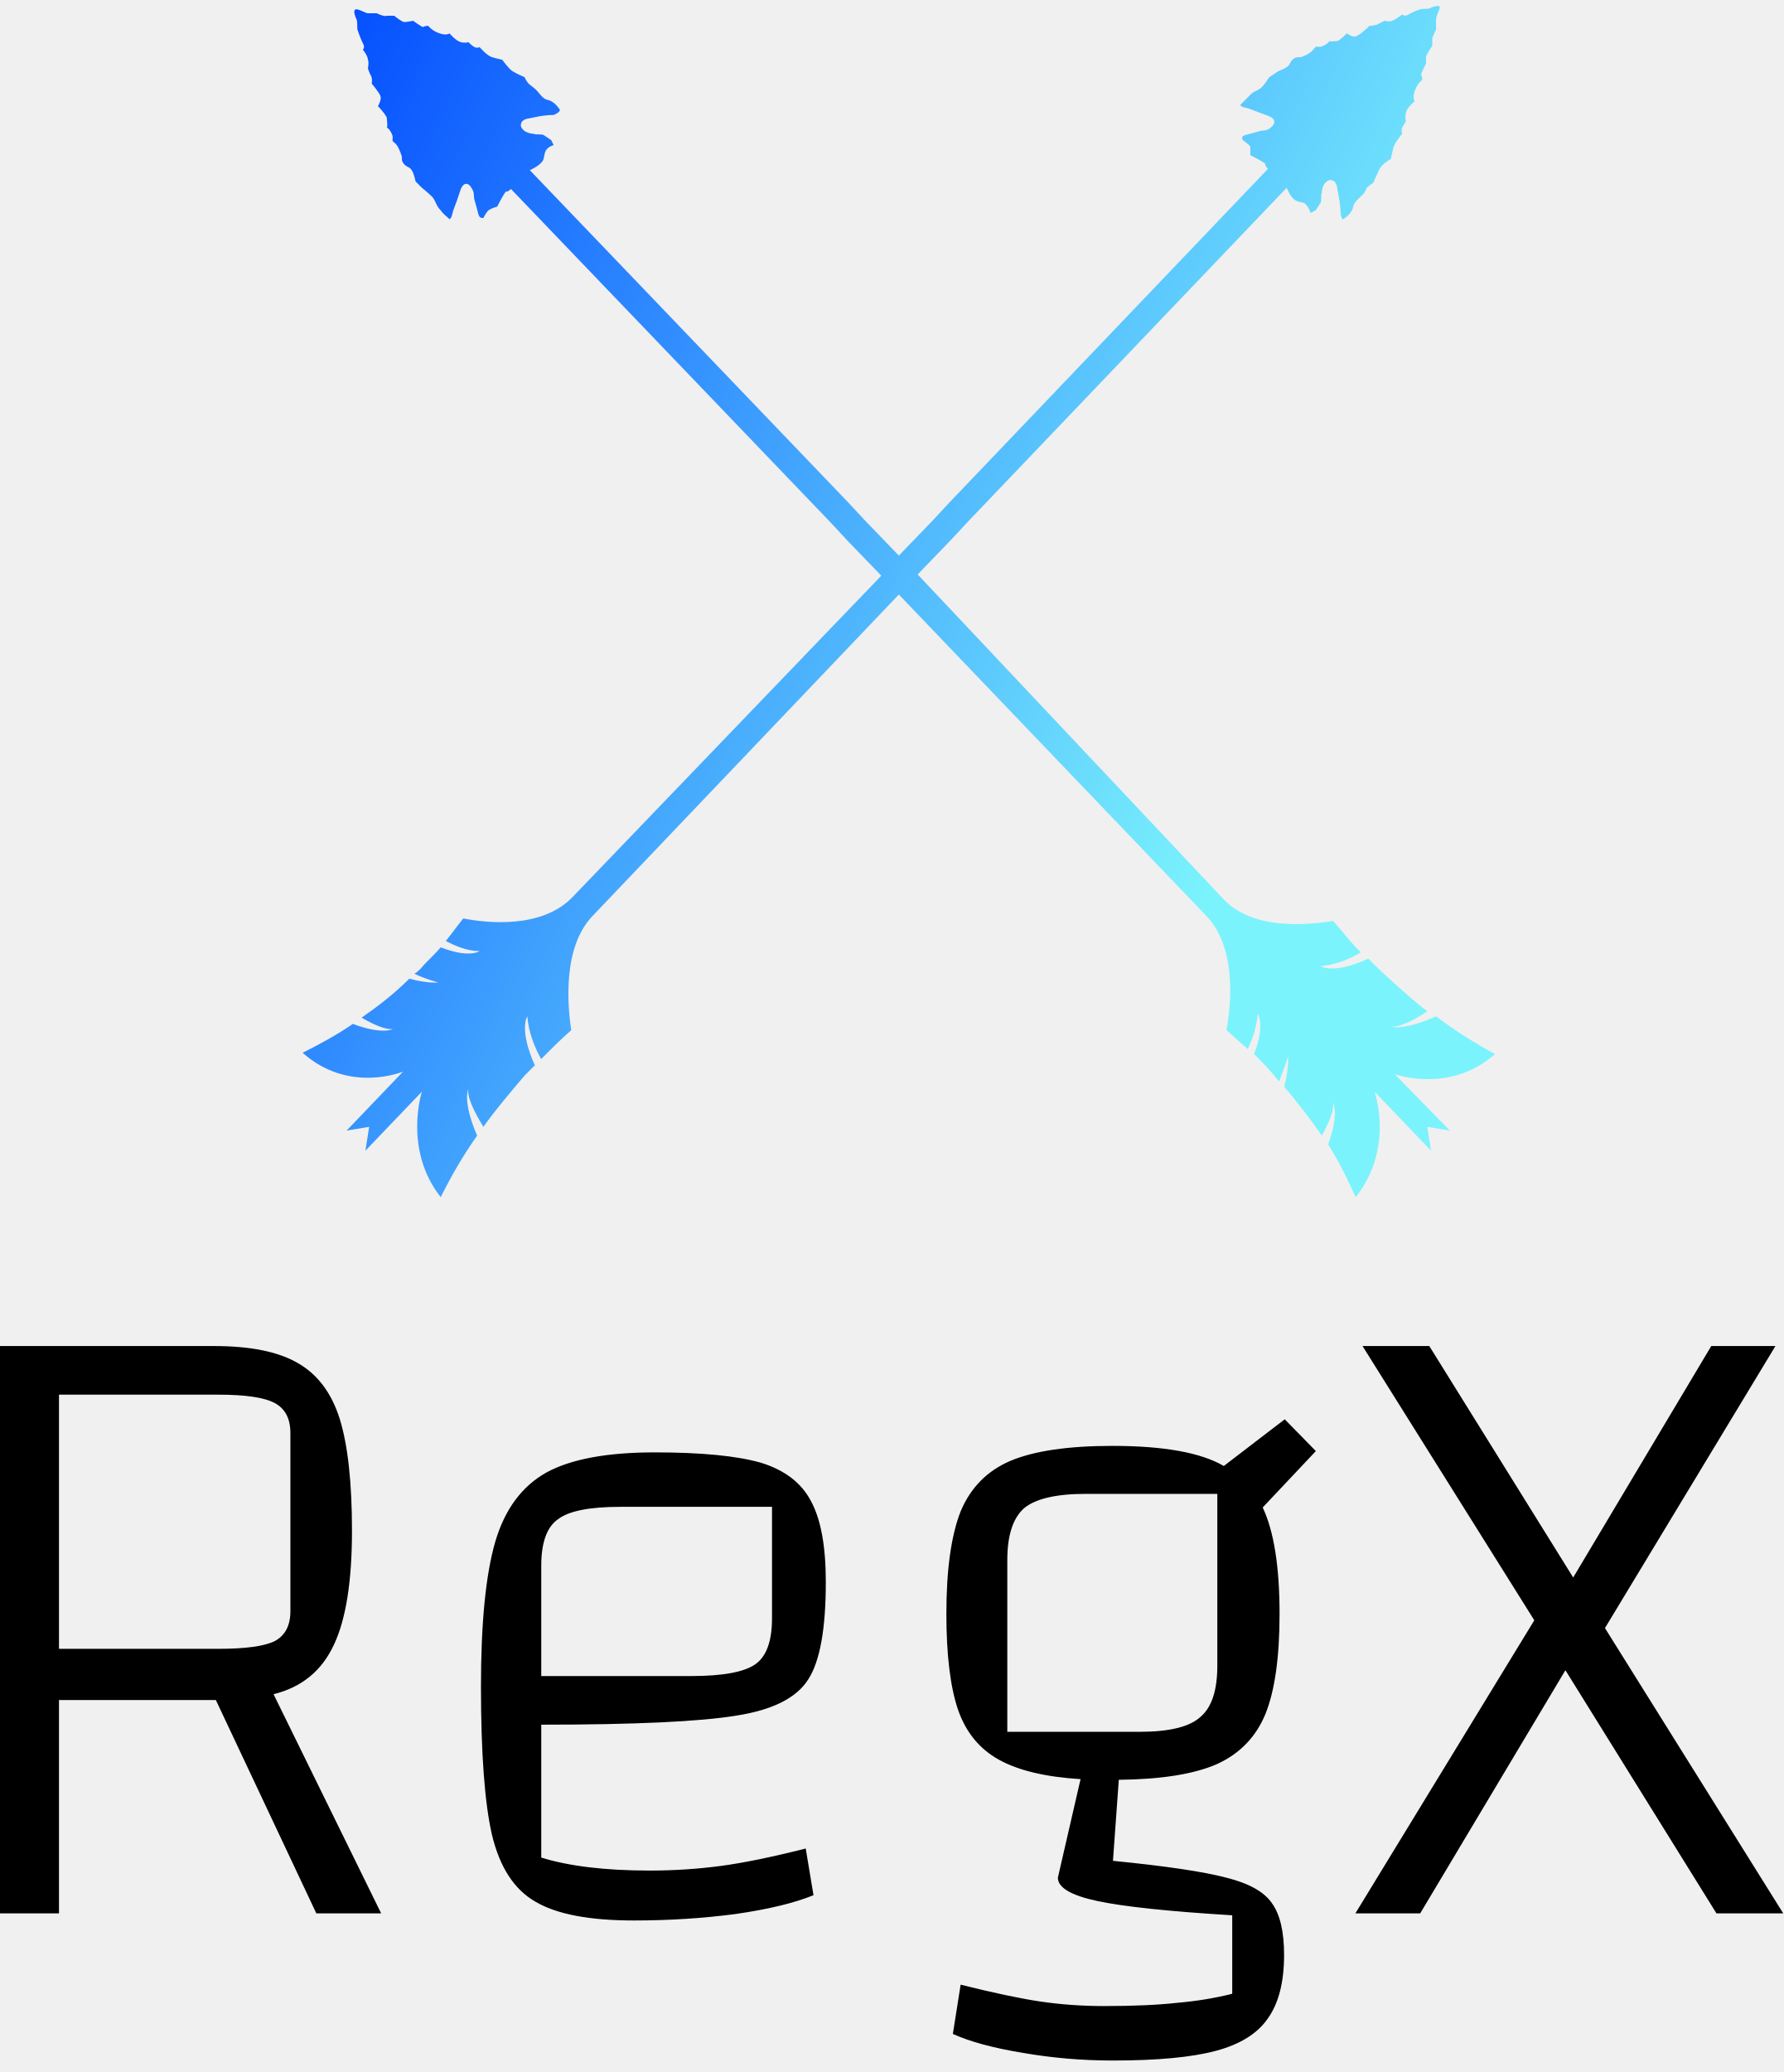
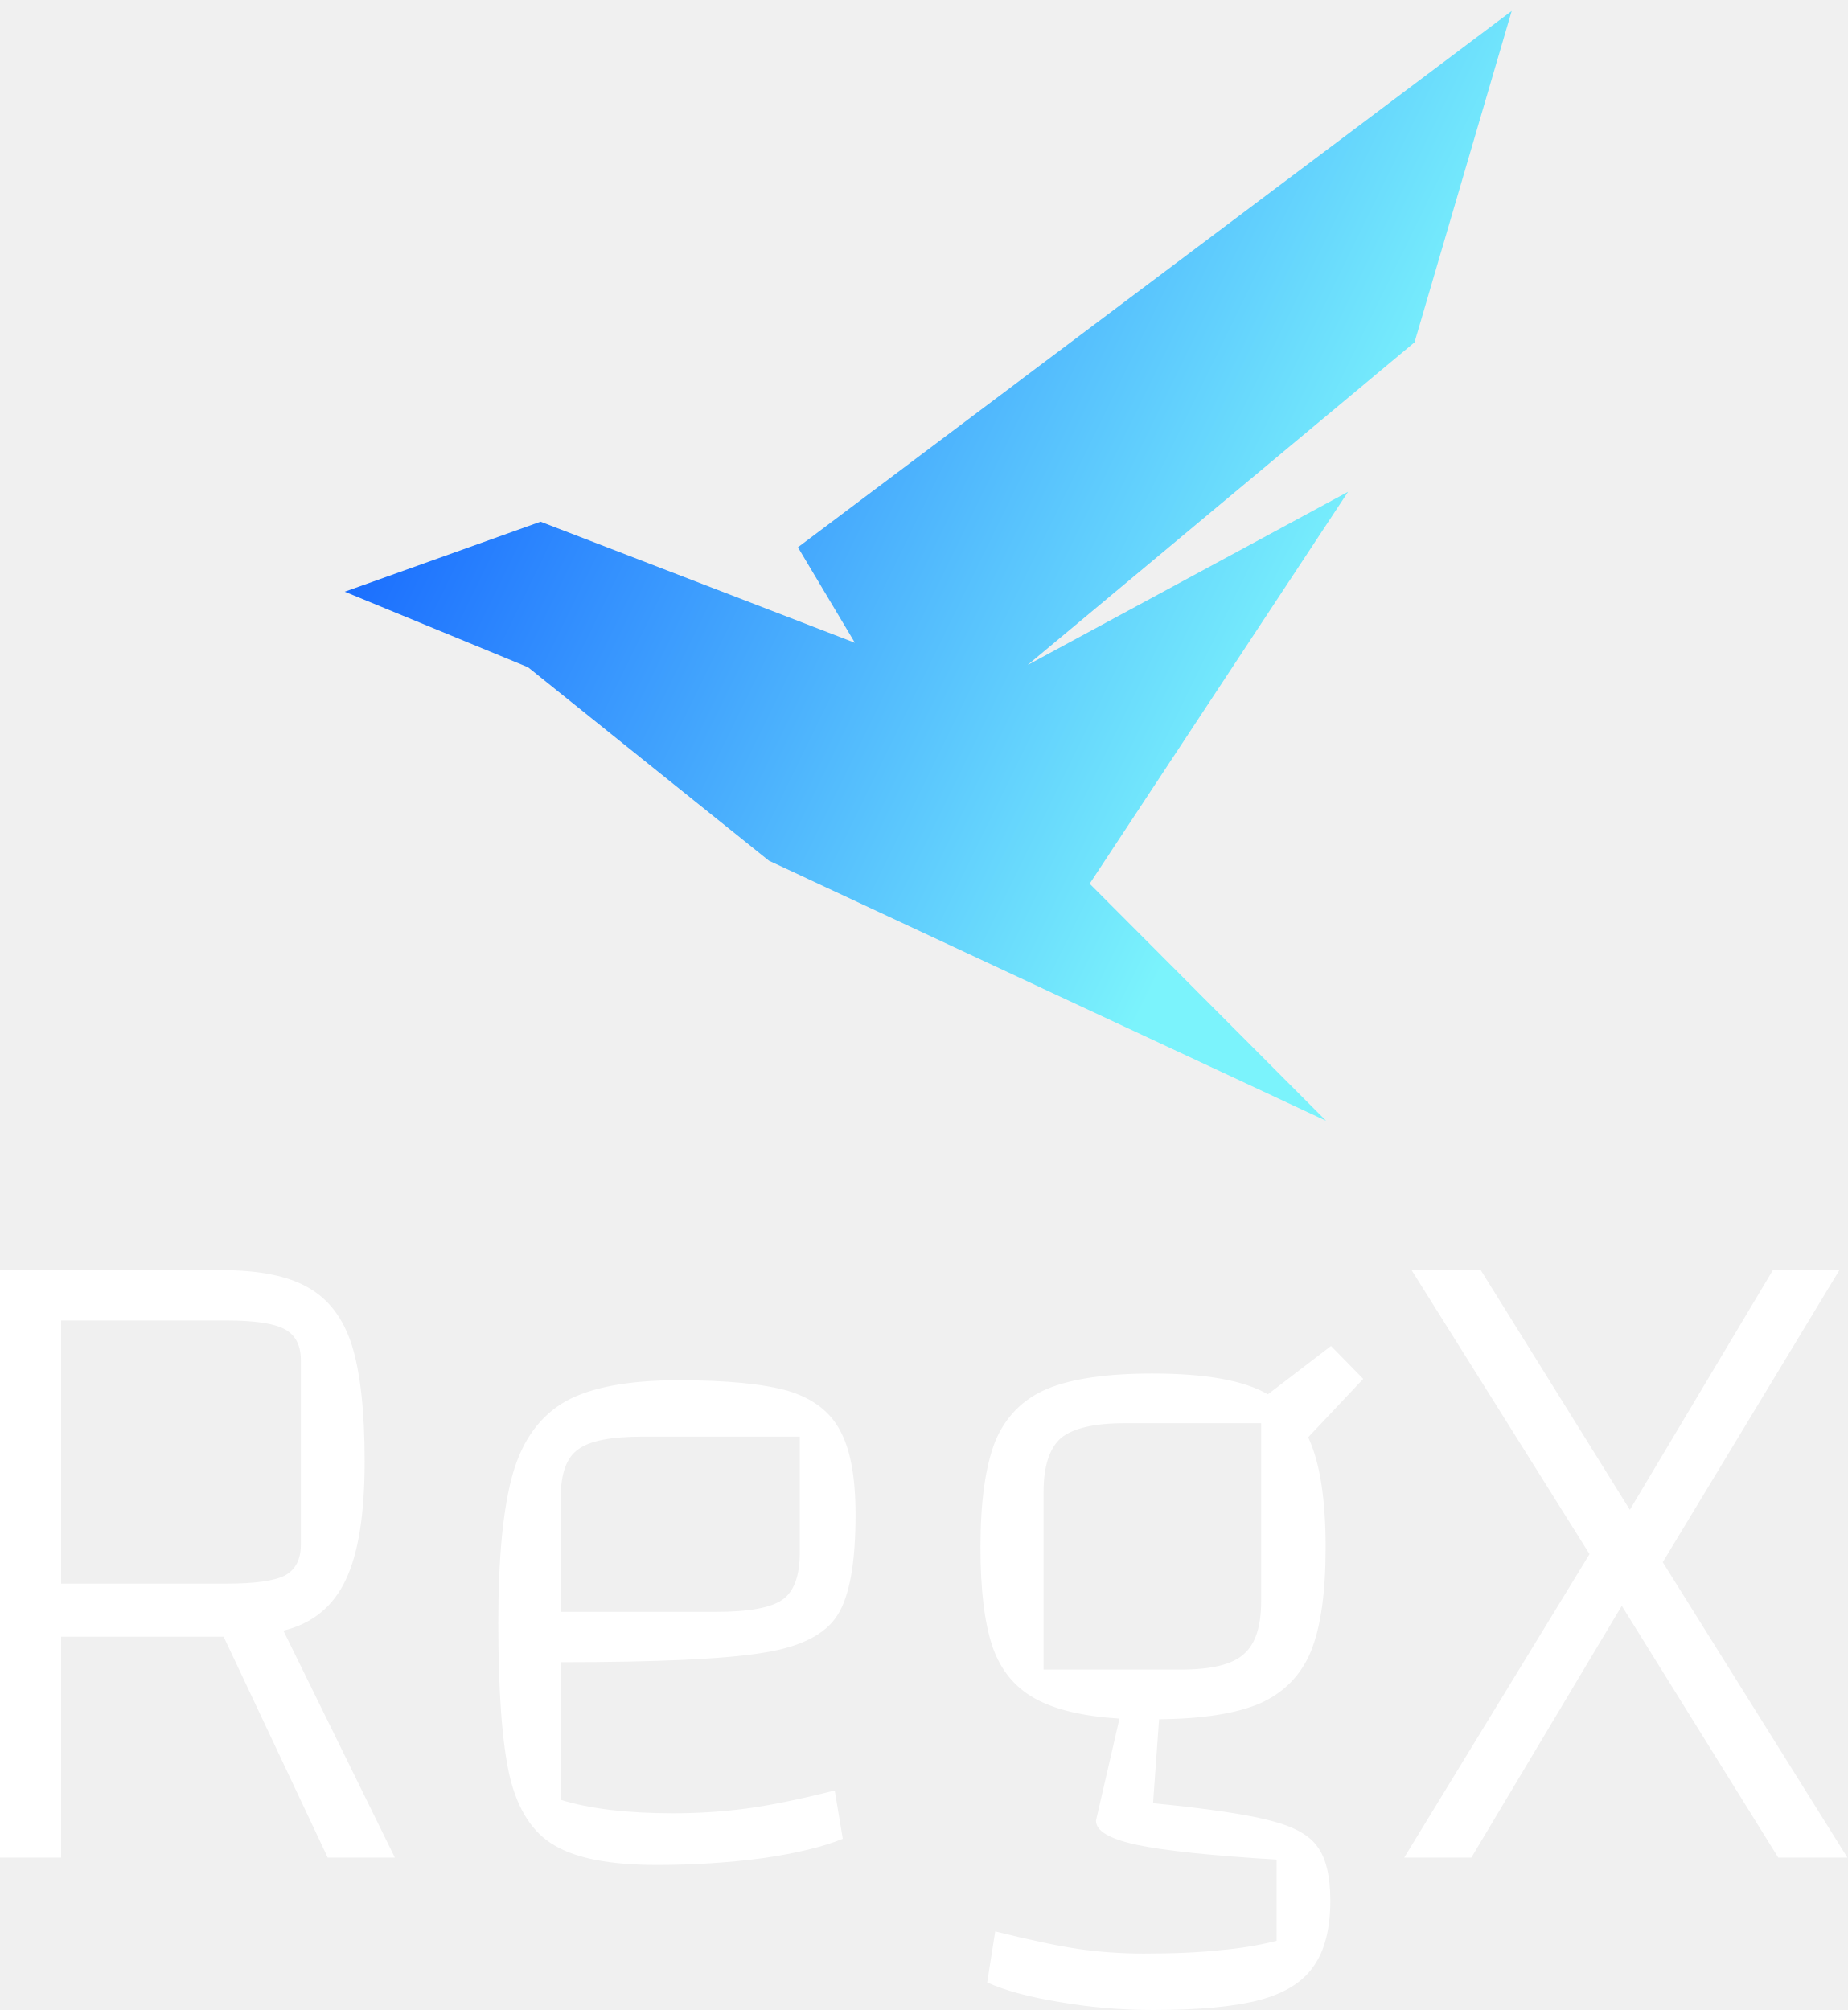
- <svg xmlns="http://www.w3.org/2000/svg" data-v-423bf9ae="" viewBox="0 0 149.782 174" class="iconAbove">
-   <g data-v-423bf9ae="" id="dfc5aa26-8f83-43c7-af02-00991f40b30e" fill="#000000" transform="matrix(5.444646,0,0,5.444646,-7.949182,67.13799)">
+ <svg xmlns="http://www.w3.org/2000/svg" data-v-423bf9ae="" viewBox="0 0 149.782 163" class="iconAbove">
+   <g data-v-423bf9ae="" id="a4fe65c3-568c-4b41-8d84-46a4fd722f98" fill="#FFFFFF" transform="matrix(5.444646,0,0,5.444646,-7.949182,57.10163)">
    <path d="M7.34 17.18L6.34 17.18L4.79 13.89L2.37 13.89L2.37 17.18L1.46 17.18L1.46 8.43L4.76 8.43Q5.60 8.43 6.05 8.69Q6.51 8.95 6.70 9.55Q6.89 10.16 6.89 11.28L6.89 11.28Q6.89 12.45 6.61 13.04Q6.33 13.64 5.68 13.80L5.68 13.80L7.34 17.18ZM2.37 9.18L2.37 13.10L4.83 13.10Q5.46 13.10 5.70 12.98Q5.94 12.85 5.94 12.52L5.94 12.52L5.94 9.77Q5.94 9.44 5.70 9.31Q5.46 9.18 4.83 9.18L4.83 9.18L2.37 9.18ZM11.48 16.52Q12.04 16.52 12.57 16.45Q13.10 16.38 13.89 16.18L13.89 16.18L14.01 16.90Q13.57 17.08 12.81 17.19Q12.05 17.29 11.24 17.29L11.24 17.29Q10.21 17.29 9.72 17.00Q9.23 16.72 9.05 15.97Q8.88 15.23 8.88 13.68L8.88 13.68Q8.88 12.21 9.10 11.45Q9.32 10.70 9.89 10.38Q10.46 10.07 11.56 10.07L11.56 10.07Q12.64 10.07 13.20 10.23Q13.75 10.40 13.97 10.82Q14.20 11.24 14.20 12.07L14.20 12.07Q14.20 13.15 13.93 13.57Q13.66 14 12.82 14.13Q11.97 14.27 9.81 14.27L9.81 14.27L9.81 16.32Q10.46 16.52 11.48 16.52L11.48 16.52ZM11.03 10.91Q10.32 10.91 10.07 11.10Q9.81 11.28 9.81 11.82L9.81 11.82L9.81 13.52L12.12 13.52Q12.85 13.52 13.11 13.34Q13.37 13.16 13.37 12.63L13.37 12.63L13.37 10.91L11.03 10.91ZM18.63 16.37Q19.85 16.49 20.38 16.63Q20.90 16.76 21.08 17.02Q21.27 17.28 21.27 17.82L21.27 17.82Q21.27 18.45 21.02 18.80Q20.78 19.15 20.22 19.30Q19.66 19.45 18.63 19.45L18.63 19.45Q17.91 19.45 17.23 19.33Q16.56 19.22 16.16 19.04L16.16 19.04L16.28 18.28Q17.04 18.47 17.51 18.54Q17.99 18.61 18.49 18.61L18.49 18.61Q19.17 18.61 19.62 18.56Q20.08 18.52 20.47 18.42L20.47 18.42L20.47 17.21Q19.00 17.12 18.39 16.99Q17.78 16.86 17.78 16.63L17.78 16.63L18.13 15.11Q17.32 15.06 16.87 14.81Q16.42 14.56 16.24 14.04Q16.06 13.51 16.06 12.56L16.06 12.56Q16.06 11.54 16.28 10.98Q16.51 10.43 17.05 10.20Q17.60 9.97 18.62 9.97L18.62 9.97Q19.81 9.97 20.34 10.28L20.34 10.28L21.28 9.56L21.76 10.05L20.94 10.92Q21.20 11.47 21.20 12.56L21.20 12.56Q21.20 13.57 20.98 14.11Q20.76 14.64 20.23 14.88Q19.70 15.11 18.72 15.12L18.72 15.12L18.63 16.37ZM17.00 11.73L17.00 14.38L19.04 14.38Q19.73 14.38 19.98 14.15Q20.24 13.93 20.24 13.36L20.24 13.36L20.24 10.71L18.21 10.71Q17.53 10.71 17.26 10.93Q17.00 11.16 17.00 11.73L17.00 11.73ZM28.97 17.18L27.94 17.18L25.61 13.43L23.37 17.18L22.37 17.18L25.13 12.66L22.48 8.43L23.51 8.43L25.73 12.00L27.86 8.43L28.85 8.43L26.22 12.78L28.97 17.18Z" />
  </g>
  <defs data-v-423bf9ae="">
-     <linearGradient data-v-423bf9ae="" gradientTransform="rotate(25)" id="a0de5b72-d2c7-46ff-86c3-0aef8fdbaac6" x1="0%" y1="0%" x2="100%" y2="0%">
+     <linearGradient data-v-423bf9ae="" gradientTransform="rotate(25)" id="f13981ec-83d4-4ee9-99d3-17ba703c2c0a" x1="0%" y1="0%" x2="100%" y2="0%">
      <stop data-v-423bf9ae="" offset="0%" style="stop-color: rgb(0, 73, 255); stop-opacity: 1;" />
      <stop data-v-423bf9ae="" offset="100%" style="stop-color: rgb(123, 243, 252); stop-opacity: 1;" />
    </linearGradient>
  </defs>
-   <g data-v-423bf9ae="" id="f296c3ed-569d-46aa-8fd2-3c89c44f7905" transform="matrix(1.054284,0,0,1.054284,22.78579,-2.154672)" stroke="none" fill="url(#a0de5b72-d2c7-46ff-86c3-0aef8fdbaac6)">
-     <path d="M89.5 87.6s4.4 1.6 8-1.6c-1.5-.8-3.1-1.8-4.7-3-2.7 1.2-3.6.8-3.6.8.6.1 1.7-.4 2.9-1.2-1.3-1-2.6-2.2-3.9-3.4l-.8-.8c-2.8 1.3-3.8.6-3.8.6 1.2-.1 2.4-.6 3.2-1.1-.8-.8-1.5-1.7-2.2-2.5-1.9.3-6.3.8-8.7-1.7L51.5 47.8l2.7-2.8 1.3-1.4L80.9 17s.3.8.7 1c.3.2.6.1.8.3.3.3.4.7.4.7l.4-.2.4-.6c.1-.2 0-.6.1-.8 0-.3.1-.7.4-.9.2-.2.5-.1.6 0s.2.3.2.4l.2 1.1s.1.6.1 1.1c.1.5.2.4.2.4s.7-.4.8-1c.1-.4.5-.7.8-1 .2-.2.2-.5.4-.6.1-.1.4-.3.4-.3s.3-.7.5-1.1.9-.8.9-.8.1-.5.2-.9.7-1.1.7-1.1-.1-.3 0-.5.3-.5.3-.5-.1-.2 0-.7c.1-.4.7-.9.7-.9s-.2-.2 0-.8.6-.9.6-.9 0-.3-.1-.4c0-.1.4-.9.4-.9v-.5c0-.2.5-.9.5-.9v-.6c0-.1.3-.7.3-.7v-.8c0-.3.3-.8.3-1-.1-.2-.6 0-.8.1s-.6 0-.8.1c0 0-.6.2-.9.4s-.5 0-.5 0-.5.4-.8.5c-.2.1-.6 0-.6 0l-.6.3c-.3.1-.6.1-.6.1s-.6.6-1 .8c-.3.2-.8-.2-.8-.2s-.4.4-.7.6c-.1 0-.8.1-.7 0-.1.2-.3.3-.5.4-.4.2-.5-.1-.7.2s-.7.6-1.1.7c-.2 0-.4 0-.5.1-.2.1-.3.3-.4.5-.2.3-.7.4-1 .6l-.6.4s-.3.5-.6.8-.7.3-1 .7l-.7.7c.1.2.4.2.7.3l.8.3.8.3c.5.2.6.6 0 1-.3.2-.5.1-.8.2 0 0-.7.2-1.1.3s-.2.4-.2.4.3.2.6.5v.7s1 .5 1.2.7c.1.1-.2-.1.2.4L54 42.1l-1.3 1.4-2.7 2.8-2.7-2.8-1.3-1.4-25.4-26.5s.7-.3 1-.7c.2-.3.1-.6.3-.9s.6-.4.6-.4l-.2-.4-.6-.4c-.2-.1-.6 0-.8-.1-.2 0-.7-.1-.9-.4-.2-.2-.1-.5 0-.6s.3-.2.4-.2l1-.2s.6-.1 1.1-.1c.5-.2.5-.4.5-.4s-.4-.7-1-.8c-.4-.1-.6-.5-.9-.8-.2-.2-.4-.3-.6-.5-.1-.1-.3-.4-.3-.5 0 0-.7-.3-1-.5s-.8-.9-.8-.9-.5-.1-.8-.2c-.4-.1-1-.8-1-.8s-.2.1-.4 0-.5-.4-.5-.4-.2.1-.6 0-.9-.7-.9-.7-.2.2-.8 0-.9-.6-.9-.6-.3 0-.4.1c-.1 0-.8-.5-.8-.5s-.5.1-.7.1-.8-.5-.8-.5h-.6c-.2.1-.8-.2-.8-.2h-.7c-.2 0-.8-.4-1-.3s0 .6.1.8c.1.3 0 .7.1.9 0 0 .2.6.4 1 .2.3 0 .5 0 .5s.4.5.4.8c.1.2 0 .7 0 .7s.1.3.2.5c.2.3.1.7.1.7s.6.7.7 1-.2.8-.2.8.5.5.7.9c0 .1.1.8 0 .8.2.1.3.3.4.5.2.4-.1.5.2.7s.5.8.6 1.1c0 .2 0 .4.1.5.1.2.3.3.5.4.3.2.4.7.5 1.1l.5.5s.5.4.8.7.3.7.7 1.1c.2.3.5.5.7.7.2-.1.2-.4.3-.7l.3-.8.3-.9c.2-.5.6-.6.9 0 .2.3.1.6.2.9 0 0 .2.7.3 1.1s.4.3.4.3.2-.4.4-.6c.3-.2.7-.3.7-.3s.5-1 .7-1.2c.1-.1-.1.2.4-.2l25.5 26.6 1.3 1.4 2.7 2.8L24 73.5c-2.4 2.5-6.7 2.1-8.7 1.7-.5.6-.9 1.2-1.4 1.8.8.4 1.7.8 2.7.8 0 0-.8.6-3.1-.3-.5.6-1.1 1.1-1.6 1.7-.2.2-.3.3-.5.4.6.3 1.2.5 1.9.7 0 0-.8.1-2.3-.3-1.2 1.2-2.5 2.2-3.8 3.1 1 .6 2 1 2.5.9 0 0-.8.5-3.2-.4-1.3.9-2.8 1.7-4 2.3 3.7 3.3 8 1.5 8 1.5L6 92.1l1.8-.3-.3 1.9L12 89s-1.5 4.6 1.5 8.4c.8-1.6 1.7-3.2 2.9-4.9-1.2-2.8-.7-3.7-.7-3.7-.1.6.4 1.7 1.2 3 1-1.4 2.1-2.7 3.3-4.1l.8-.8c-1.3-2.9-.6-3.9-.6-3.9.1 1.3.6 2.5 1.1 3.4.8-.8 1.6-1.6 2.4-2.3-.3-2-.7-6.6 1.7-9.1L50 49.4 74.5 75c2.4 2.5 2 7 1.6 9.1.6.5 1.1 1 1.7 1.5.4-.8.7-1.8.8-2.8 0 0 .6.9-.3 3.2.5.5 1.1 1.1 1.6 1.7.1.2.3.3.4.5.2-.6.5-1.3.7-2 0 0 .1.9-.3 2.4q1.65 1.95 3 3.9c.6-1.1 1-2.1.9-2.6 0 0 .5.8-.4 3.3.9 1.4 1.6 2.9 2.2 4.2 3.1-3.9 1.5-8.4 1.5-8.4l4.5 4.7-.3-1.9 1.8.3z" />
+   <g data-v-423bf9ae="" id="2b234cbc-62f6-4a6a-a71a-8d49b863f5d3" transform="matrix(3.64653,0,0,3.64653,27.01606,-2.352765)" stroke="none" fill="url(#f13981ec-83d4-4ee9-99d3-17ba703c2c0a)">
+     <path d="M22.075 25.57 9.689 19.787 4.33 15.483.256 13.804l4.354-1.557 2.435.938 1.7.655 2.854 1.1-1.267-2.124L26.202.889l-2.16 7.369-8.604 7.177 7.126-3.853-5.745 8.716z" />
  </g>
</svg>
